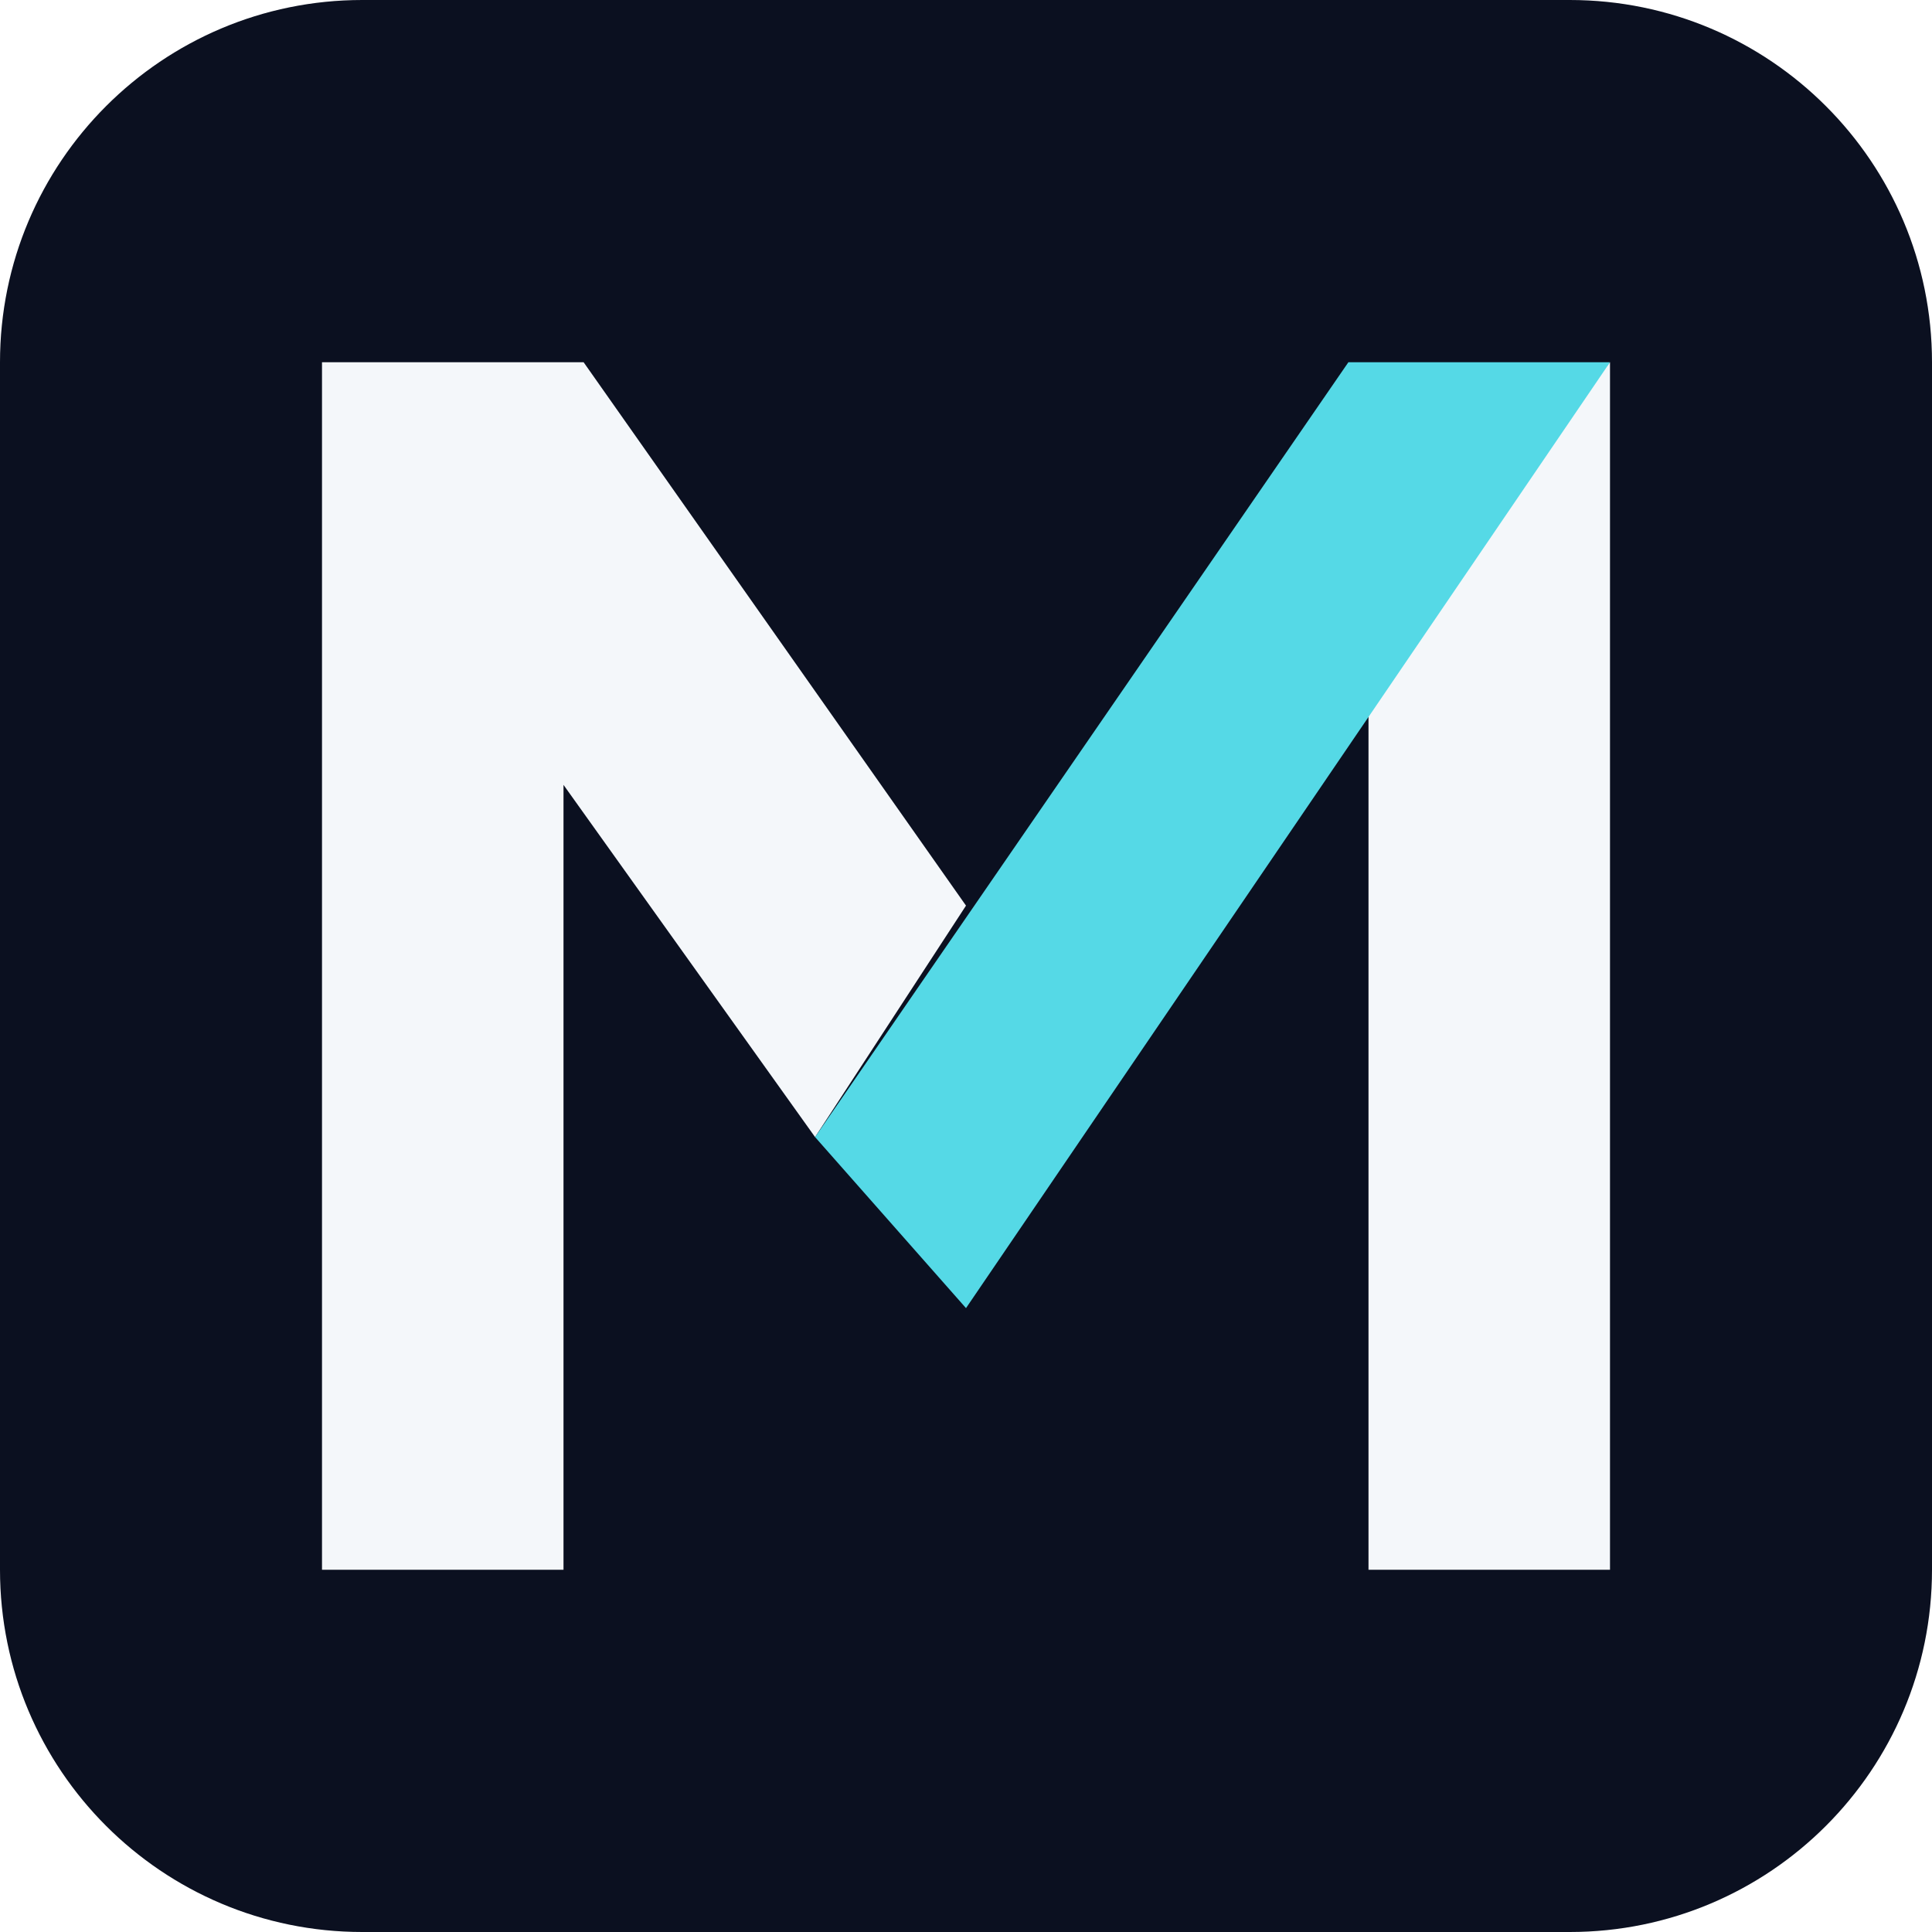
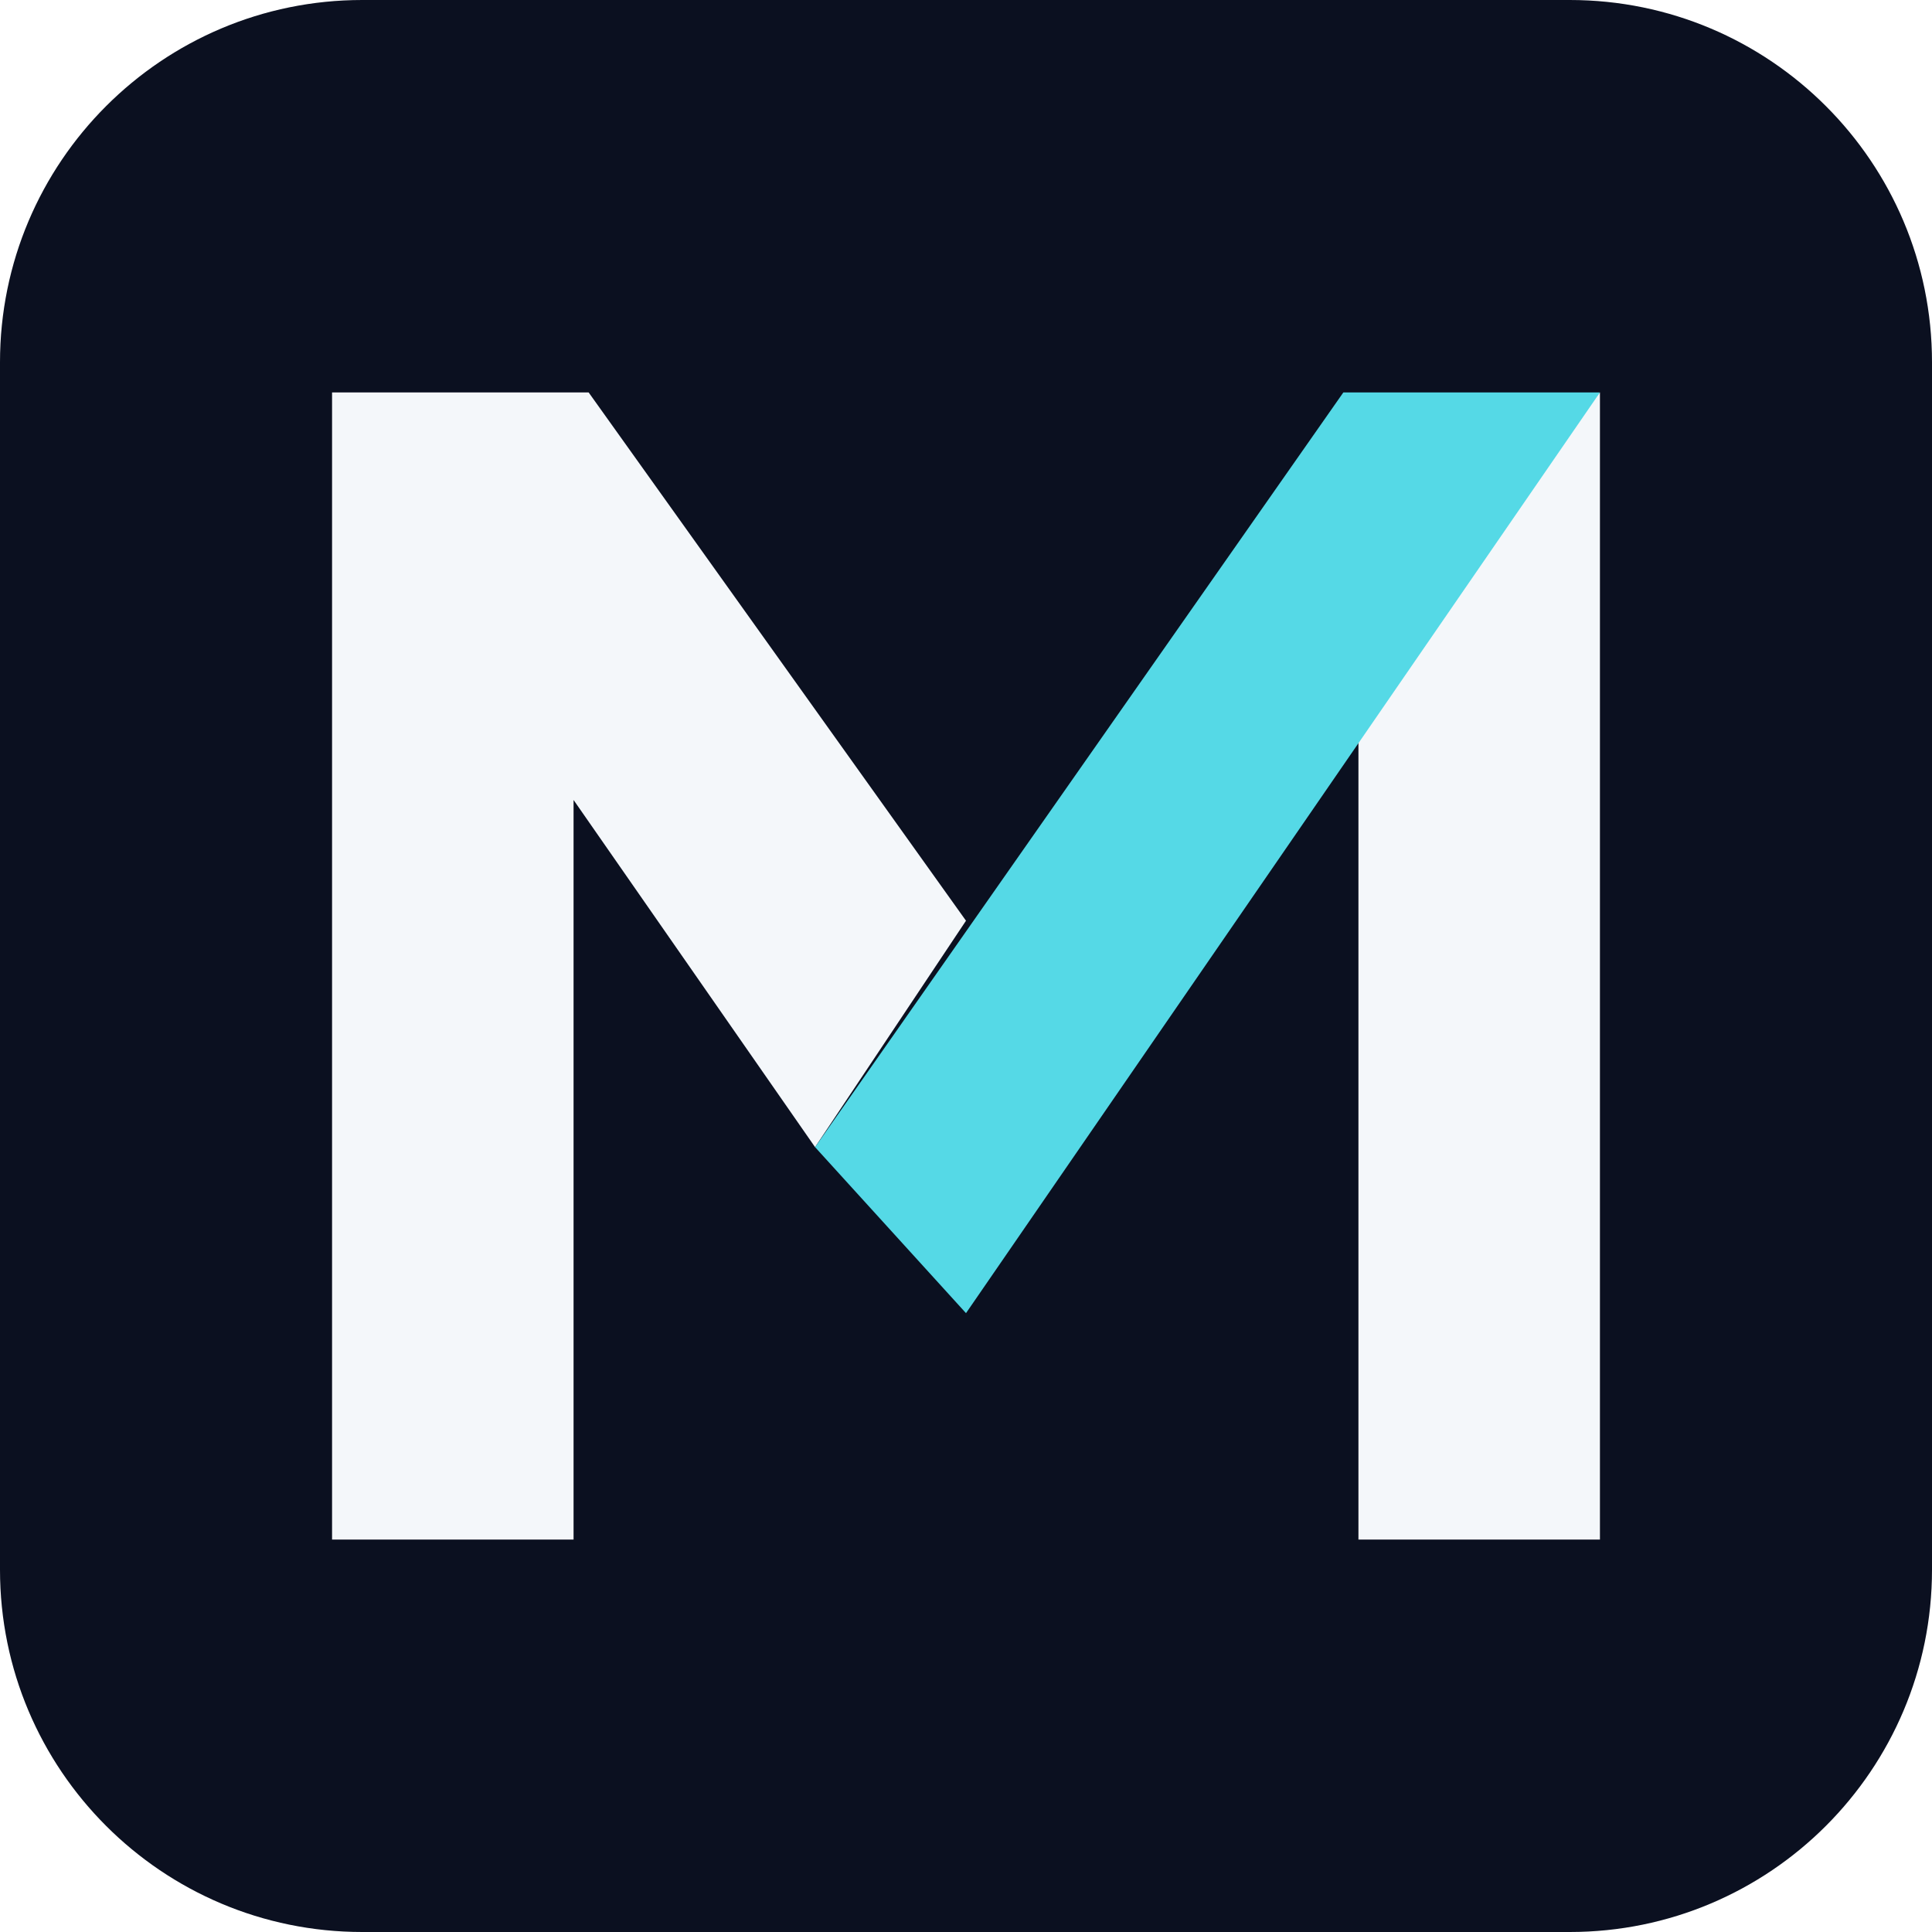
- <svg xmlns="http://www.w3.org/2000/svg" viewBox="0 0 96 96">
-   <rect width="96" height="96" rx="18" fill="#0B1020" />
-   <path d="M16 78V18H29L48 45L40.5 56.5L28 39V78Z" fill="#F4F7FA" />
-   <path d="M68 32L80 18V78H68Z" fill="#F4F7FA" />
-   <path d="M40.5 56.5L67 18H80L48 65Z" fill="#55D9E6" />
+ <svg xmlns="http://www.w3.org/2000/svg" viewBox="0 0 128 128">
+   <rect width="128" height="128" rx="24" fill="#0B1020" />
+   <path d="M22 102V26H39L64 61L54 76L38 53V102Z" fill="#F4F7FA" />
+   <path d="M90 44L106 26V102H90Z" fill="#F4F7FA" />
+   <path d="M54 76L89 26H106L64 87Z" fill="#55D9E6" />
</svg>
